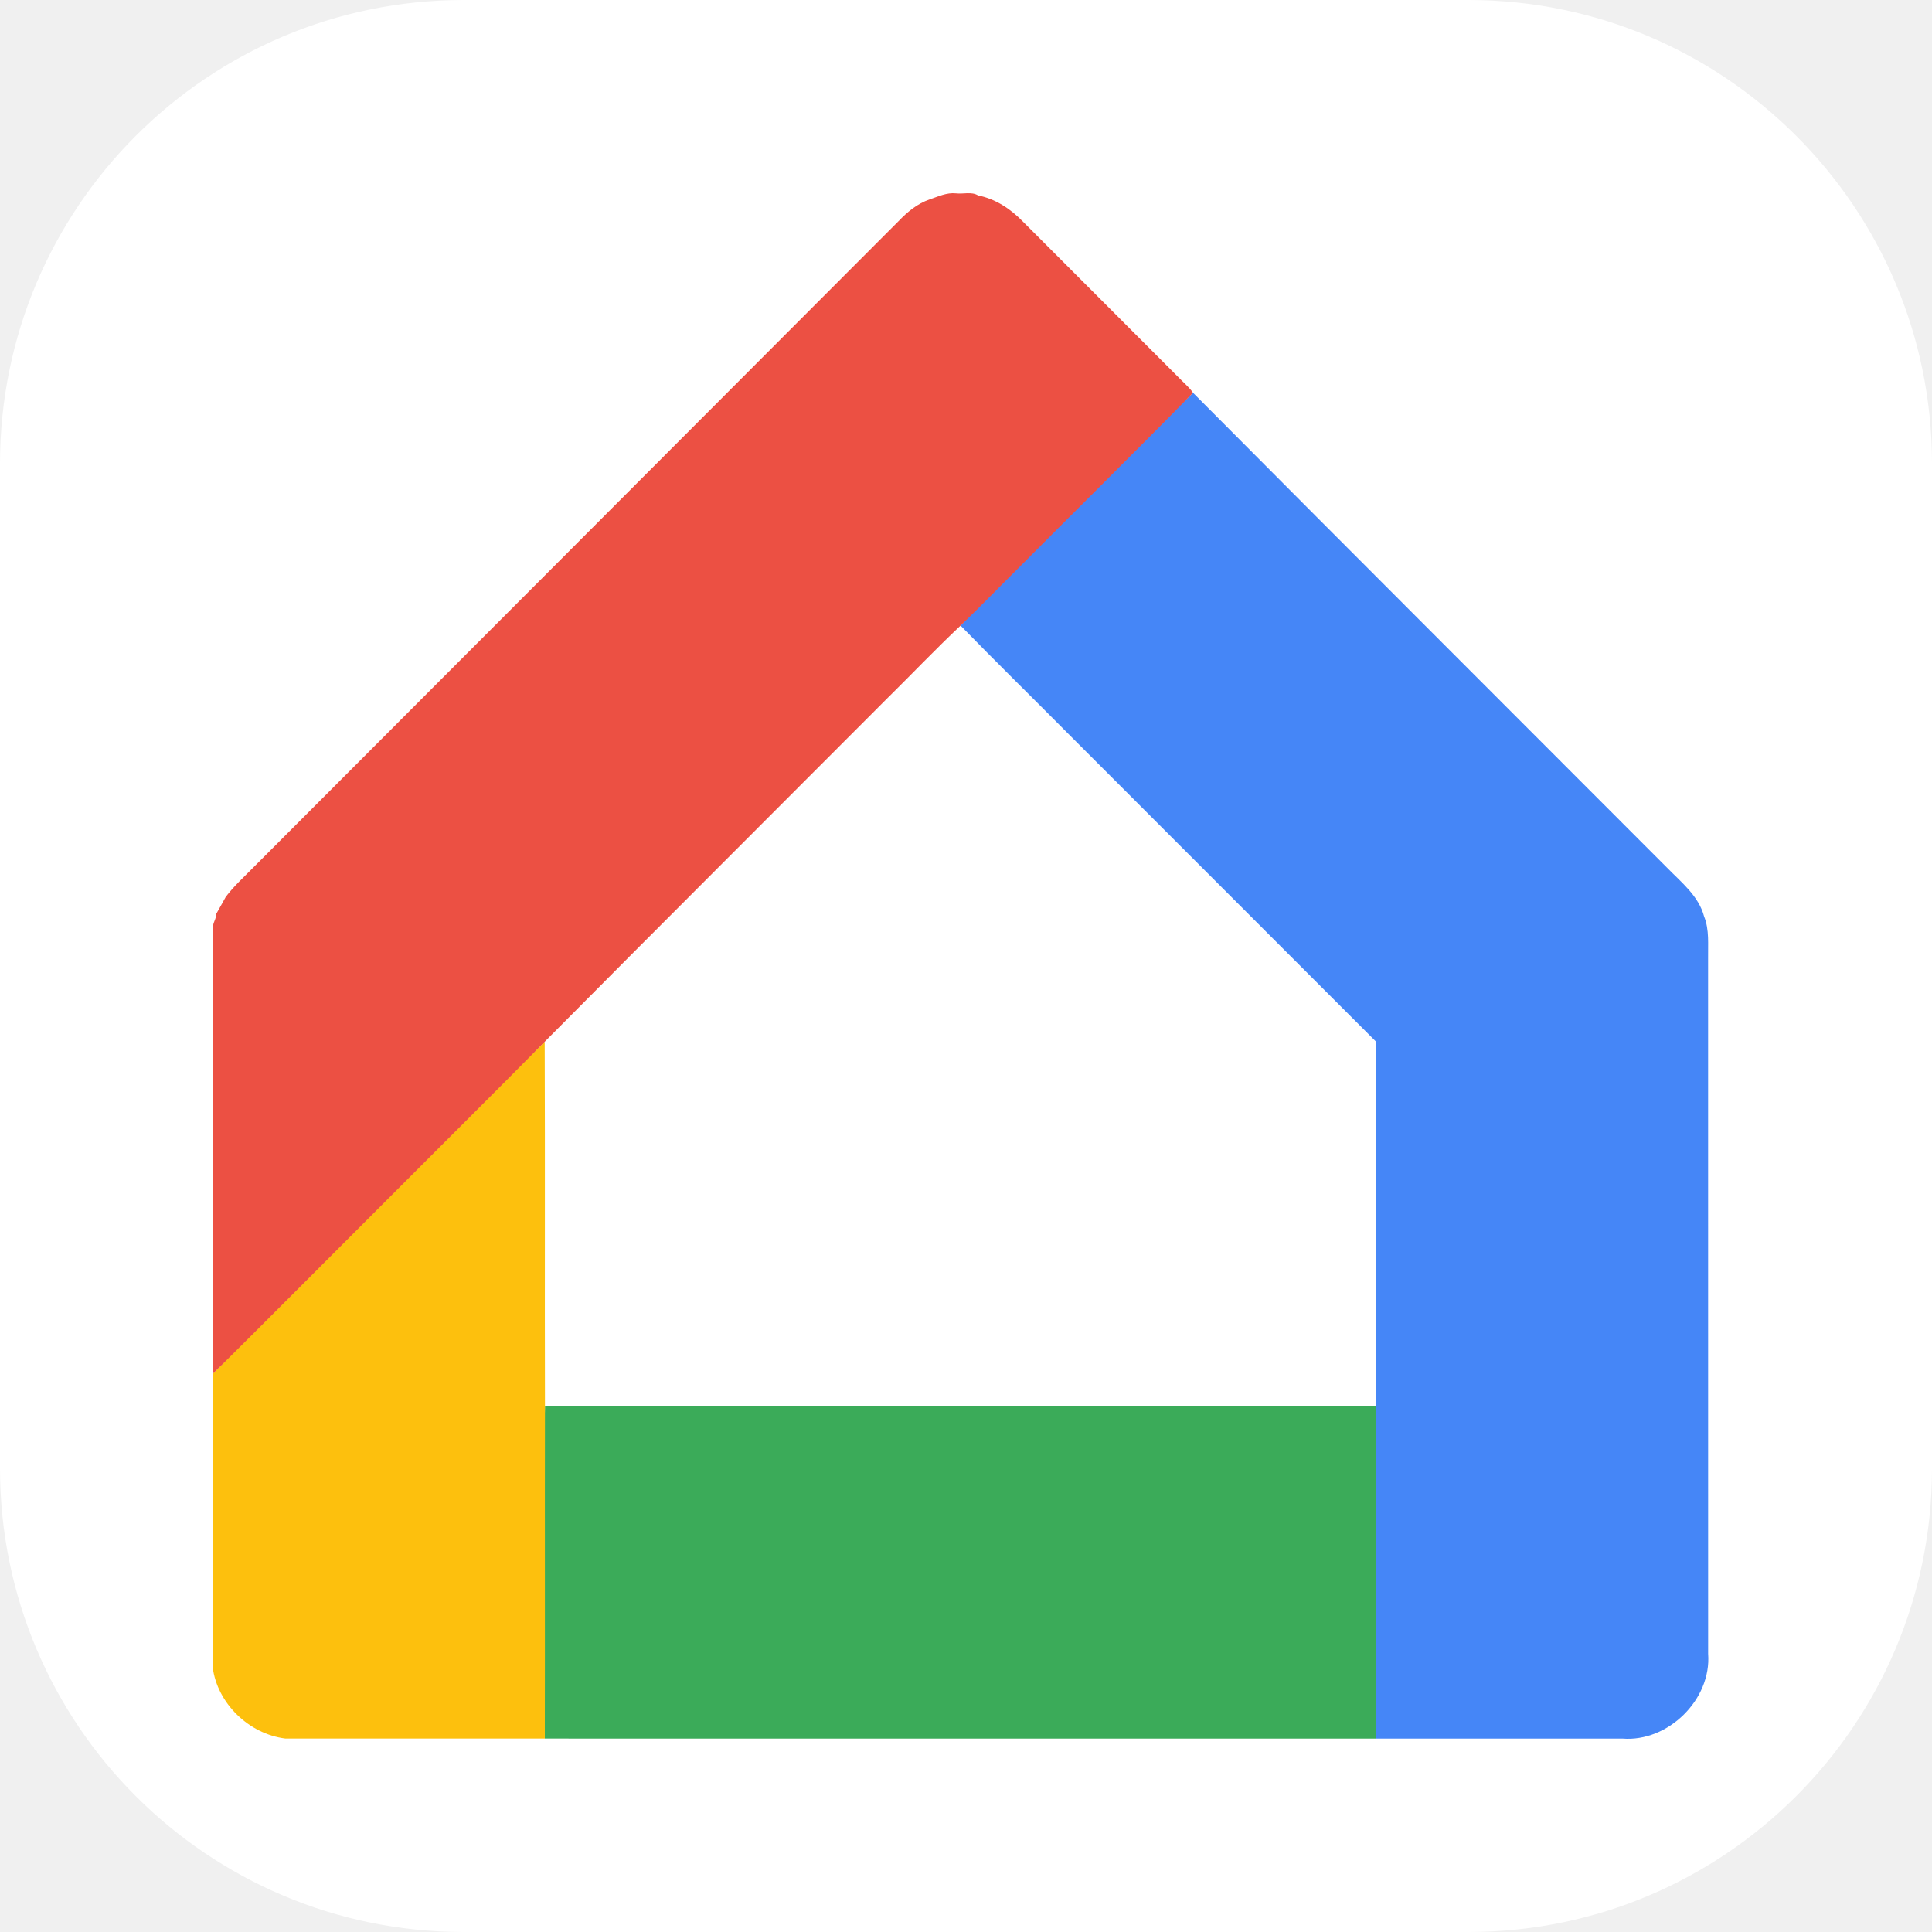
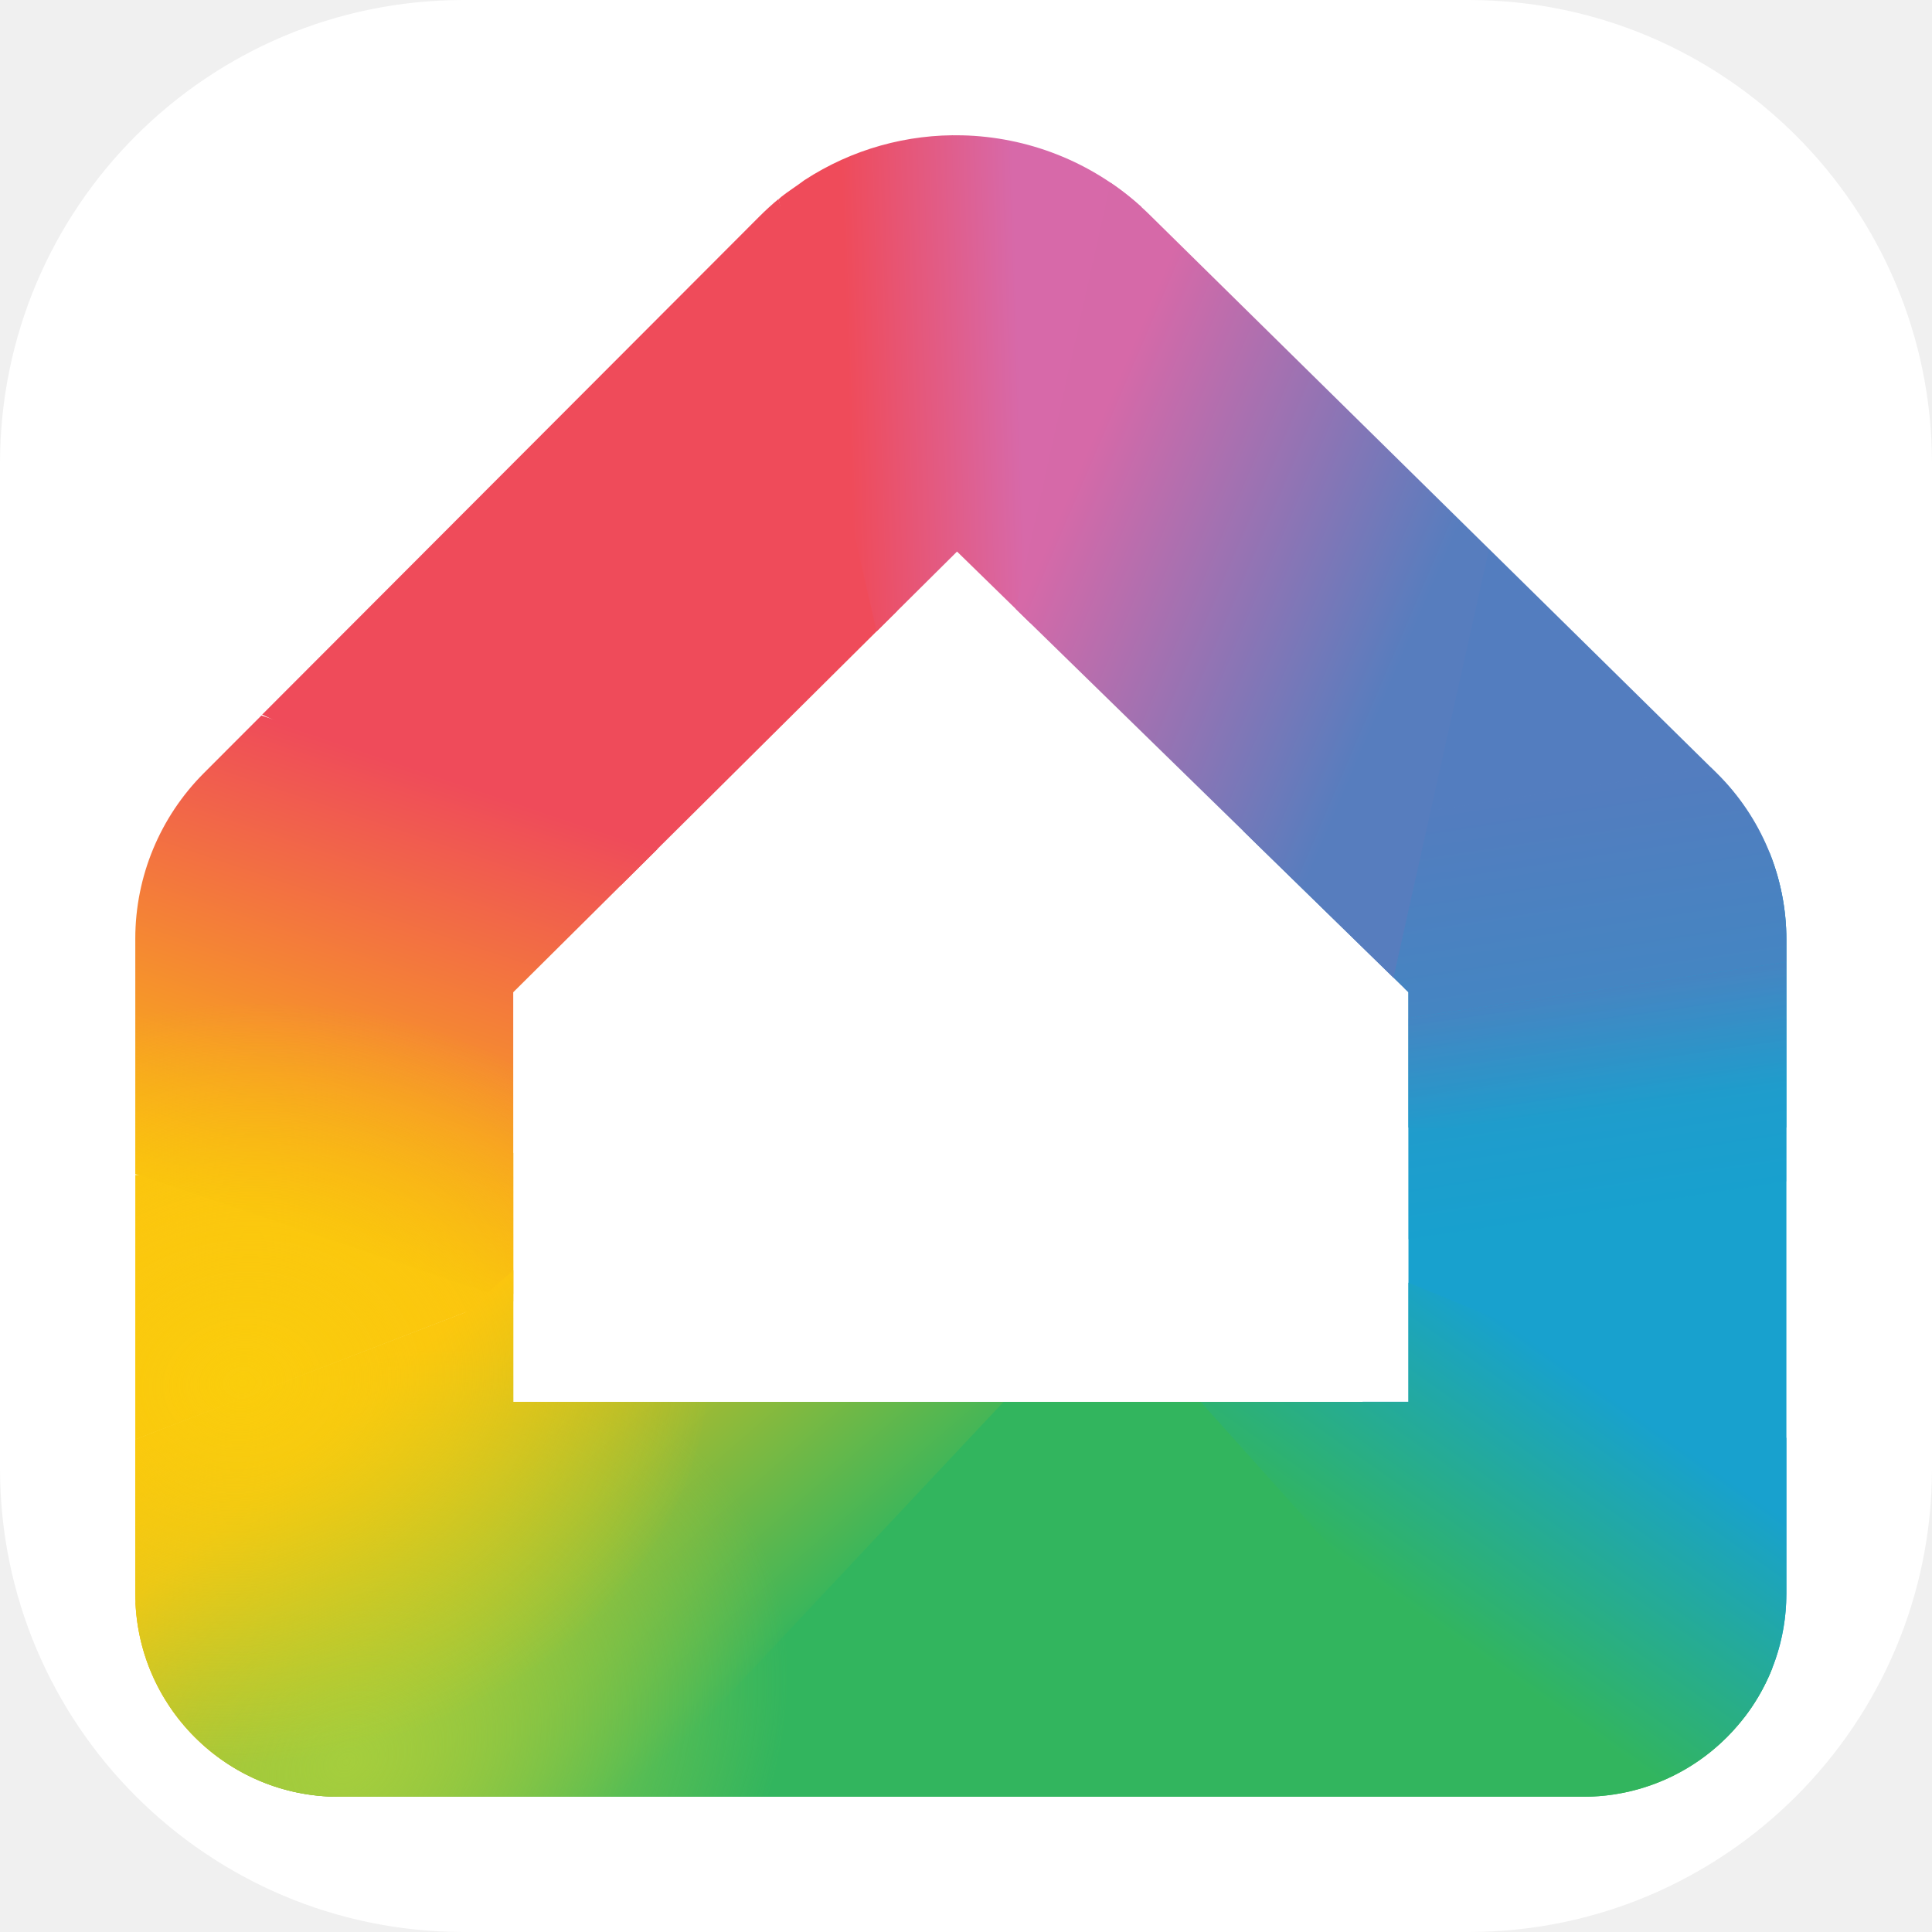
<svg xmlns="http://www.w3.org/2000/svg" width="100" height="100" viewBox="0 0 100 100" fill="none">
  <rect width="100" height="100" rx="24" fill="white" />
-   <path d="M71.203 72.796C71.21 75.64 72.207 78.549 72.206 81.393C72.205 84.279 71.206 87.102 71.215 89.989C56.876 89.987 42.537 89.989 28.199 89.988C28.206 87.15 26.862 84.23 26.861 81.393C26.86 78.5 28.201 75.689 28.207 72.796C42.539 72.801 56.871 72.797 71.203 72.796Z" fill="#3BAB59" />
-   <path d="M54.612 25.375C56.604 23.388 59.784 22.341 61.752 20.331C69.911 28.539 78.103 36.715 86.281 44.907C87.018 45.665 87.916 46.363 88.204 47.434C88.484 48.13 88.398 48.889 88.411 49.621C88.412 61.615 88.41 73.607 88.413 85.6C88.594 87.966 86.338 90.177 83.982 89.989C79.726 89.989 75.471 89.99 71.215 89.989C71.198 84.258 71.218 78.527 71.203 72.796C71.214 66.496 71.208 60.196 71.206 53.897C65.894 48.593 60.594 43.278 55.286 37.972C53.434 36.105 51.553 34.264 49.719 32.38C50.725 31.418 53.571 26.414 54.612 25.375Z" fill="#4586F7" />
-   <path d="M28.193 53.92C28.217 60.211 28.191 66.504 28.207 72.796C28.195 78.527 28.212 84.257 28.199 89.988C23.72 89.986 19.242 89.989 14.763 89.986C12.893 89.751 11.246 88.176 11.008 86.291C10.993 81.234 11.004 76.177 11.005 71.121C13.989 68.164 15.851 64.325 18.824 61.358C21.579 58.592 25.451 56.699 28.193 53.92Z" fill="#FDC00D" />
-   <path d="M49.484 10.008C49.854 10.054 50.294 9.908 50.623 10.115C51.517 10.29 52.3 10.806 52.929 11.452C55.599 14.127 58.271 16.801 60.944 19.475C61.212 19.761 61.524 20.008 61.752 20.331C58.755 23.391 55.701 26.396 52.681 29.435C51.691 30.414 50.725 31.418 49.719 32.38C48.392 33.631 47.136 34.954 45.836 36.233C39.957 42.131 34.058 48.008 28.193 53.92C25.451 56.699 22.675 59.447 19.92 62.213C16.947 65.18 13.989 68.164 11.005 71.121C10.994 64.638 11.005 58.155 11.002 51.674C11.009 50.45 10.983 49.226 11.025 48.003C11.013 47.756 11.199 47.56 11.188 47.312C11.361 47.021 11.516 46.718 11.684 46.425C12.108 45.861 12.635 45.389 13.127 44.886C24.251 33.739 35.378 22.595 46.505 11.45C46.961 10.973 47.482 10.538 48.116 10.322C48.56 10.173 49 9.956 49.484 10.008Z" fill="#EC5043" />
+   <path d="M91.583 44.107L72.692 51.153L72.902 51.356V72.556H70.527L90.279 88.898C91.649 87.122 92.464 84.895 92.464 82.478V48.636C92.464 47.069 92.159 45.533 91.583 44.107Z" fill="#18A1CE" />
+   <path d="M26.567 59.677L7.005 60.828V74.504L26.567 66.971V59.677Z" fill="#FCC010" />
+   <path d="M42.093 72.559L32.624 92.999H81.949C86.394 92.999 90.194 90.242 91.734 86.345L71.057 72.56L42.093 72.559Z" fill="#32B55E" />
+   <path d="M40.293 10.303C39.956 10.584 39.627 10.883 39.311 11.2L13.569 36.987L32.136 45.822L46.435 31.623L40.293 10.303Z" fill="#EF4B5A" />
+   <path d="M77.063 28.404L64.339 42.999L72.901 51.359V52.692L92.463 49.793V48.638C92.463 45.395 91.158 42.285 88.848 40.008L77.063 28.404Z" fill="#537DBF" />
+   <path d="M26.562 72.559H42.088L32.619 92.998H17.517C11.709 92.998 7 88.289 7 82.481V74.503L26.562 66.97V72.559Z" fill="url(#paint0_linear_1728_388)" />
+   <path d="M92.461 74.425V82.484C92.461 88.291 87.752 93 81.944 93H80.467L62.146 72.561H72.899V66.389L92.461 74.425Z" fill="url(#paint1_linear_1728_388)" />
+   <path d="M92.46 58.361H72.899V52.691L92.46 49.792V58.361Z" fill="url(#paint2_linear_1728_388)" />
+   <path d="M49.822 7.005C46.972 6.932 44.107 7.712 41.632 9.328C41.275 9.6 40.717 9.959 40.427 10.197C40.382 10.234 40.342 10.278 40.297 10.316L45.37 32.684H45.371L49.536 28.549L53.333 32.256L59.078 10.711C56.449 8.324 53.147 7.089 49.822 7.005Z" fill="url(#paint3_linear_1728_388)" />
+   <path d="M13.53 37.033L10.546 40.021C8.281 42.292 7.003 45.368 7.003 48.578V60.764L26.565 67.356V51.359L34.034 43.942L13.53 37.033Z" fill="url(#paint4_linear_1728_388)" />
+   <path d="M26.568 65.746L7.015 82.95C7.015 82.95 7.015 82.951 7.015 82.95C7.261 88.541 11.871 92.999 17.522 92.999H32.76L51.946 72.559H26.568V65.746Z" fill="url(#paint5_linear_1728_388)" />
+   <path d="M88.563 39.727L64.725 43.377L72.899 51.357L72.899 64.141L92.461 61.144V48.636C92.461 45.393 91.156 42.283 88.847 40.006L88.563 39.727Z" fill="url(#paint6_linear_1728_388)" fill-opacity="0.5" />
+   <path d="M57.485 9.459L52.566 31.51L72.126 50.604L77.074 28.417L59.506 11.119C58.873 10.495 58.195 9.941 57.485 9.459Z" fill="url(#paint7_linear_1728_388)" />
+   <path d="M23.83 69.727C18.184 69.405 12.164 71.181 7.002 74.69V82.48C7.002 88.288 11.71 92.997 17.518 92.997H39.751C40.666 90.071 40.952 87.122 40.591 84.336C40.23 81.549 39.231 78.983 37.655 76.797C36.443 75.117 34.907 73.686 33.105 72.557H26.564L26.564 70.054C25.673 69.889 24.76 69.779 23.83 69.727L23.83 69.727Z" fill="url(#paint8_radial_1728_388)" />
+   <path d="M12.847 51.959C11.867 51.981 10.886 52.051 9.91 52.168C8.933 52.285 7.963 52.45 7.005 52.66V82.48C7.005 86.235 8.973 89.53 11.934 91.391C12.822 91.363 13.711 91.295 14.595 91.189C20.232 90.513 25.504 88.284 29.509 84.885C33.515 81.486 36.004 77.128 36.552 72.557H26.567V55.114C22.567 52.947 17.783 51.847 12.847 51.959Z" fill="url(#paint9_radial_1728_388)" />
+   <defs>
+     <linearGradient id="paint0_linear_1728_388" x1="20.405" y1="76.958" x2="32.343" y2="86.12" gradientUnits="userSpaceOnUse">
+       <stop stop-color="#FCC010" />
+       <stop offset="1" stop-color="#32B55E" />
+     </linearGradient>
+     <linearGradient id="paint1_linear_1728_388" x1="82.594" y1="71.701" x2="73.987" y2="83.917" gradientUnits="userSpaceOnUse">
+       <stop stop-color="#18A1CE" />
+       <stop offset="1" stop-color="#32B55E" />
+     </linearGradient>
+     <linearGradient id="paint2_linear_1728_388" x1="82.305" y1="51.357" x2="83.138" y2="57.465" gradientUnits="userSpaceOnUse">
+       <stop stop-color="#537DBF" />
+       <stop offset="1" stop-color="#18A1CE" />
+     </linearGradient>
+     <linearGradient id="paint3_linear_1728_388" x1="52.712" y1="17.521" x2="43.828" y2="17.799" gradientUnits="userSpaceOnUse">
+       <stop stop-color="#D769A9" />
+       <stop offset="1" stop-color="#EF4B5A" />
+     </linearGradient>
+     <linearGradient id="paint4_linear_1728_388" x1="22.564" y1="40.098" x2="14.718" y2="63.382" gradientUnits="userSpaceOnUse">
+       <stop stop-color="#EF4B5A" />
+       <stop offset="1" stop-color="#FABE0F" />
+     </linearGradient>
+     <linearGradient id="paint5_linear_1728_388" x1="19.005" y1="72.334" x2="34.809" y2="90.623" gradientUnits="userSpaceOnUse">
+       <stop stop-color="#FCC010" />
+       <stop offset="1" stop-color="#32B55E" />
+     </linearGradient>
+     <linearGradient id="paint6_linear_1728_388" x1="78.105" y1="41.336" x2="81.4" y2="62.847" gradientUnits="userSpaceOnUse">
+       <stop stop-color="#547DBF" />
+       <stop offset="1" stop-color="#18A1CE" />
+     </linearGradient>
+     <linearGradient id="paint7_linear_1728_388" x1="55.164" y1="25.908" x2="72.821" y2="33.47" gradientUnits="userSpaceOnUse">
+       <stop stop-color="#D669A8" />
+       <stop offset="1" stop-color="#577DBE" />
+     </linearGradient>
+     <radialGradient id="paint8_radial_1728_388" cx="0" cy="0" r="1" gradientTransform="matrix(11.4934 15.9388 19.8524 -14.3153 17.8847 91.1997)" gradientUnits="userSpaceOnUse">
+       <stop stop-color="#A5CE3D" />
+       <stop offset="1" stop-color="#A5CE3D" stop-opacity="0" />
+     </radialGradient>
+     <radialGradient id="paint9_radial_1728_388" cx="0" cy="0" r="1" gradientTransform="matrix(2.34238 19.5109 24.3011 -2.91752 12.5757 71.5603)" gradientUnits="userSpaceOnUse">
+       <stop stop-color="#FACD0C" />
+       <stop offset="1" stop-color="#FACD0C" stop-opacity="0" />
+     </radialGradient>
+   </defs>
</svg>
